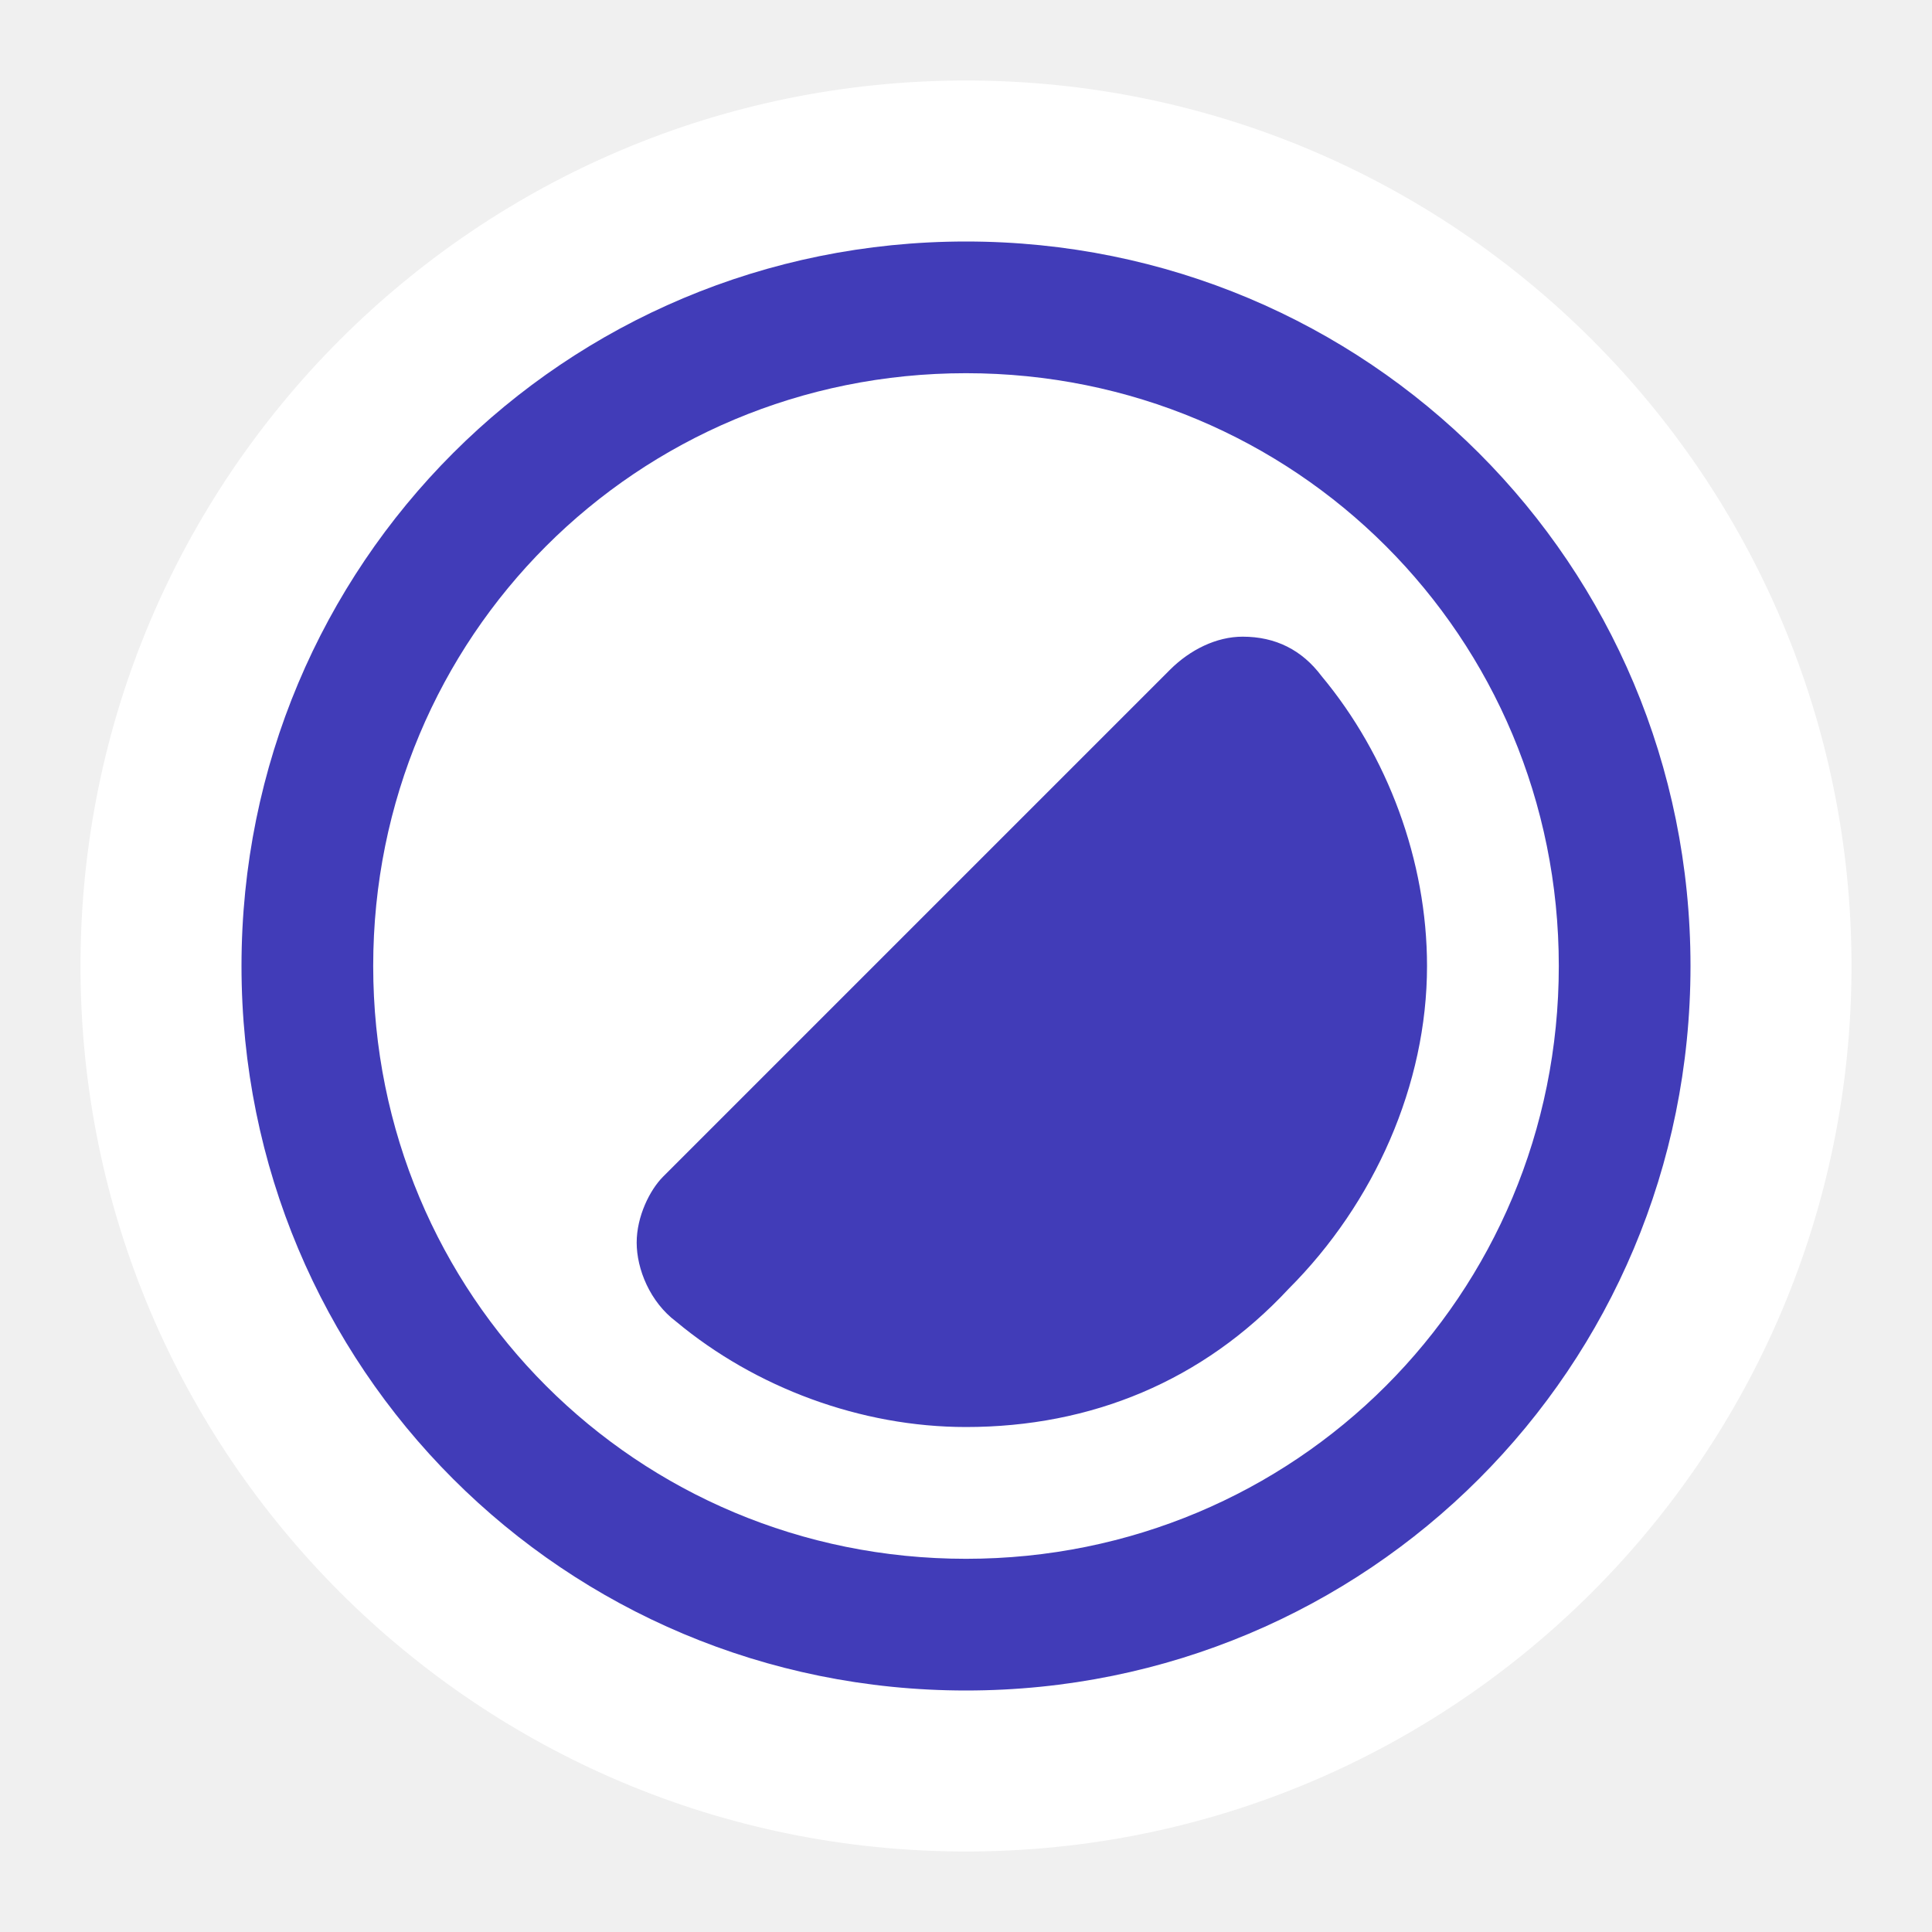
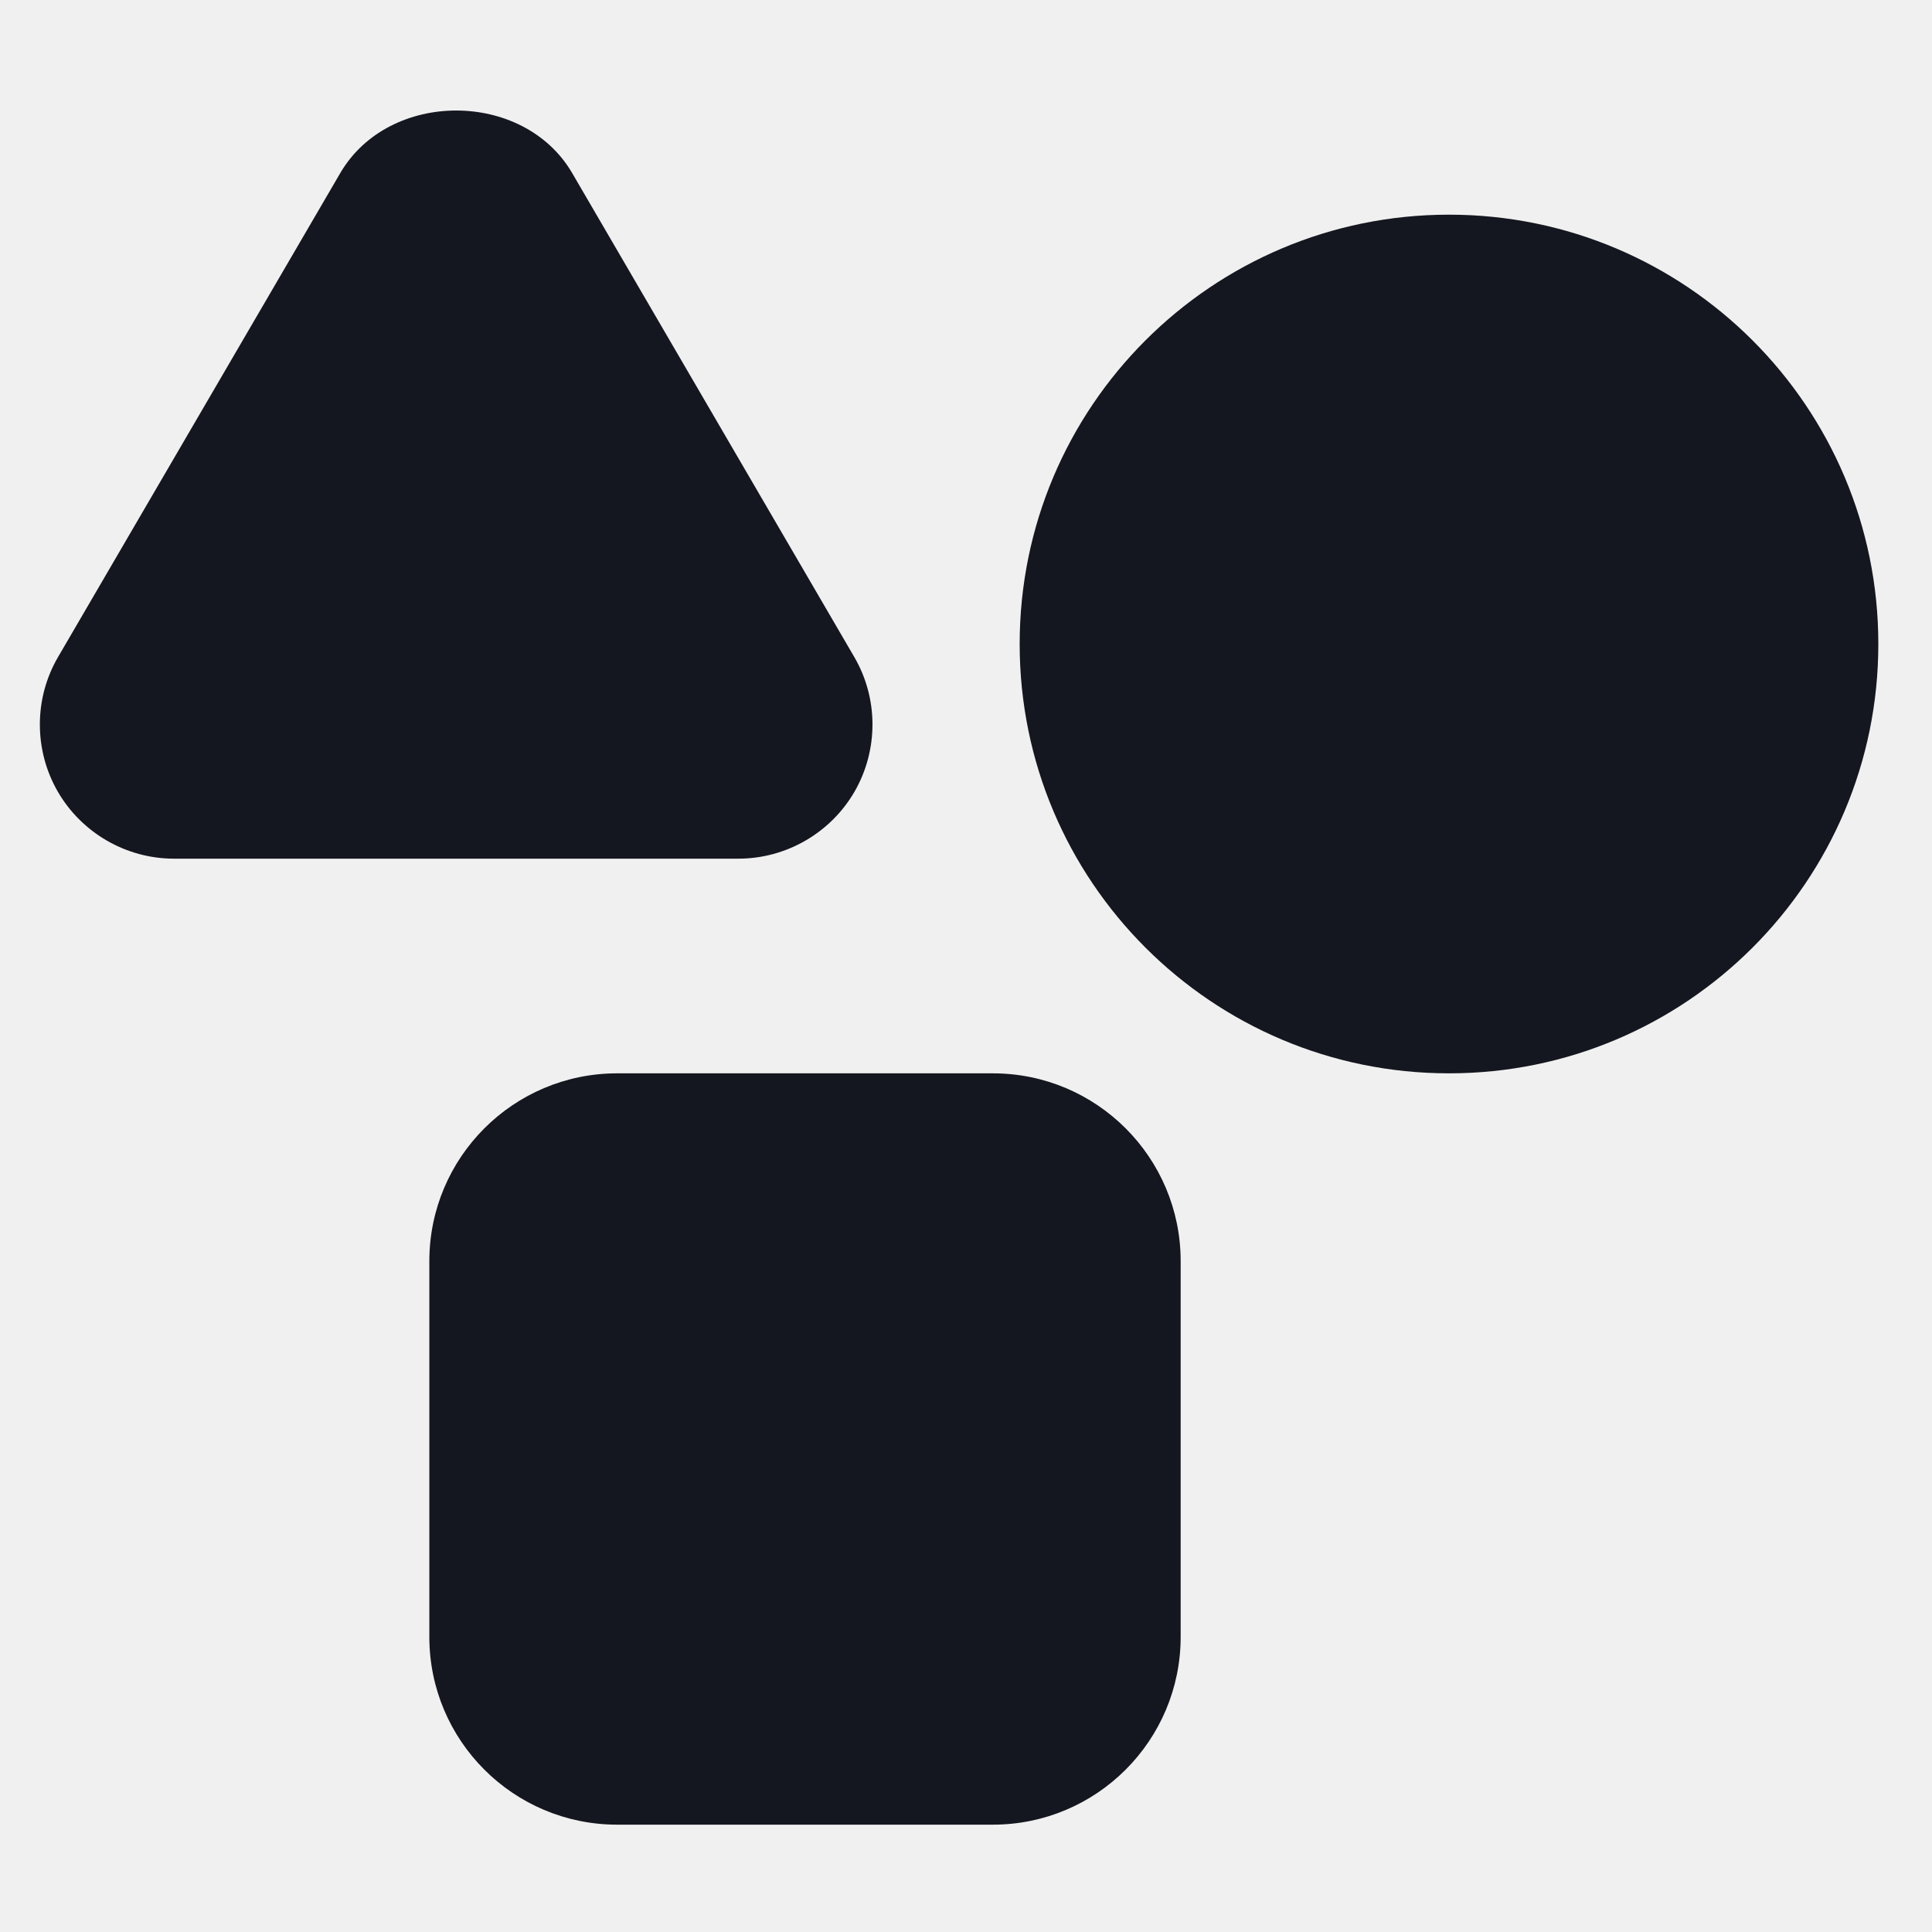
- <svg xmlns="http://www.w3.org/2000/svg" width="24" height="24" viewBox="0 0 24 24" fill="none">
-   <circle cx="12" cy="12" r="11" fill="white" />
-   <path d="M3 12C3 7.009 7.009 3 12 3C16.991 3 21 7.009 21 12C21 16.991 16.991 21 12 21C7.009 21 3 16.991 3 12ZM12 4.636C7.909 4.636 4.636 7.909 4.636 12C4.636 16.091 7.909 19.364 12 19.364C16.091 19.364 19.364 16.091 19.364 12C19.364 7.909 16.091 4.636 12 4.636ZM15.436 7.909C15.109 7.909 14.782 8.073 14.536 8.318L8.236 14.618C8.073 14.782 7.909 15.109 7.909 15.436C7.909 15.764 8.073 16.173 8.4 16.418C9.382 17.236 10.691 17.727 12 17.727C13.555 17.727 14.945 17.154 16.009 16.009C17.073 14.945 17.727 13.473 17.727 12C17.727 10.691 17.236 9.382 16.418 8.4C16.173 8.073 15.845 7.909 15.436 7.909Z" fill="#413cb8" />
+ <svg xmlns="http://www.w3.org/2000/svg" width="18" height="18" viewBox="0 0 18 18">
+   <style>svg { fill: #14171f; } @media (prefers-color-scheme: dark) { svg { fill: #ffffff; } }</style>
+   <circle cx="13.5" cy="6" r="4" />
+   <rect x="4" y="10" width="7" height="7" rx="1.75" ry="1.75" />
+   <path d="M7.963,7.373c.222-.387,.221-.867-.004-1.252L5.33,1.611c-.454-.775-1.705-.775-2.159,0,0,0,0,0,0,0L.541,6.121c-.225,.385-.226,.865-.004,1.252,.223,.387,.638,.627,1.084,.627H6.879c.446,0,.861-.24,1.084-.627Z" />
</svg>
